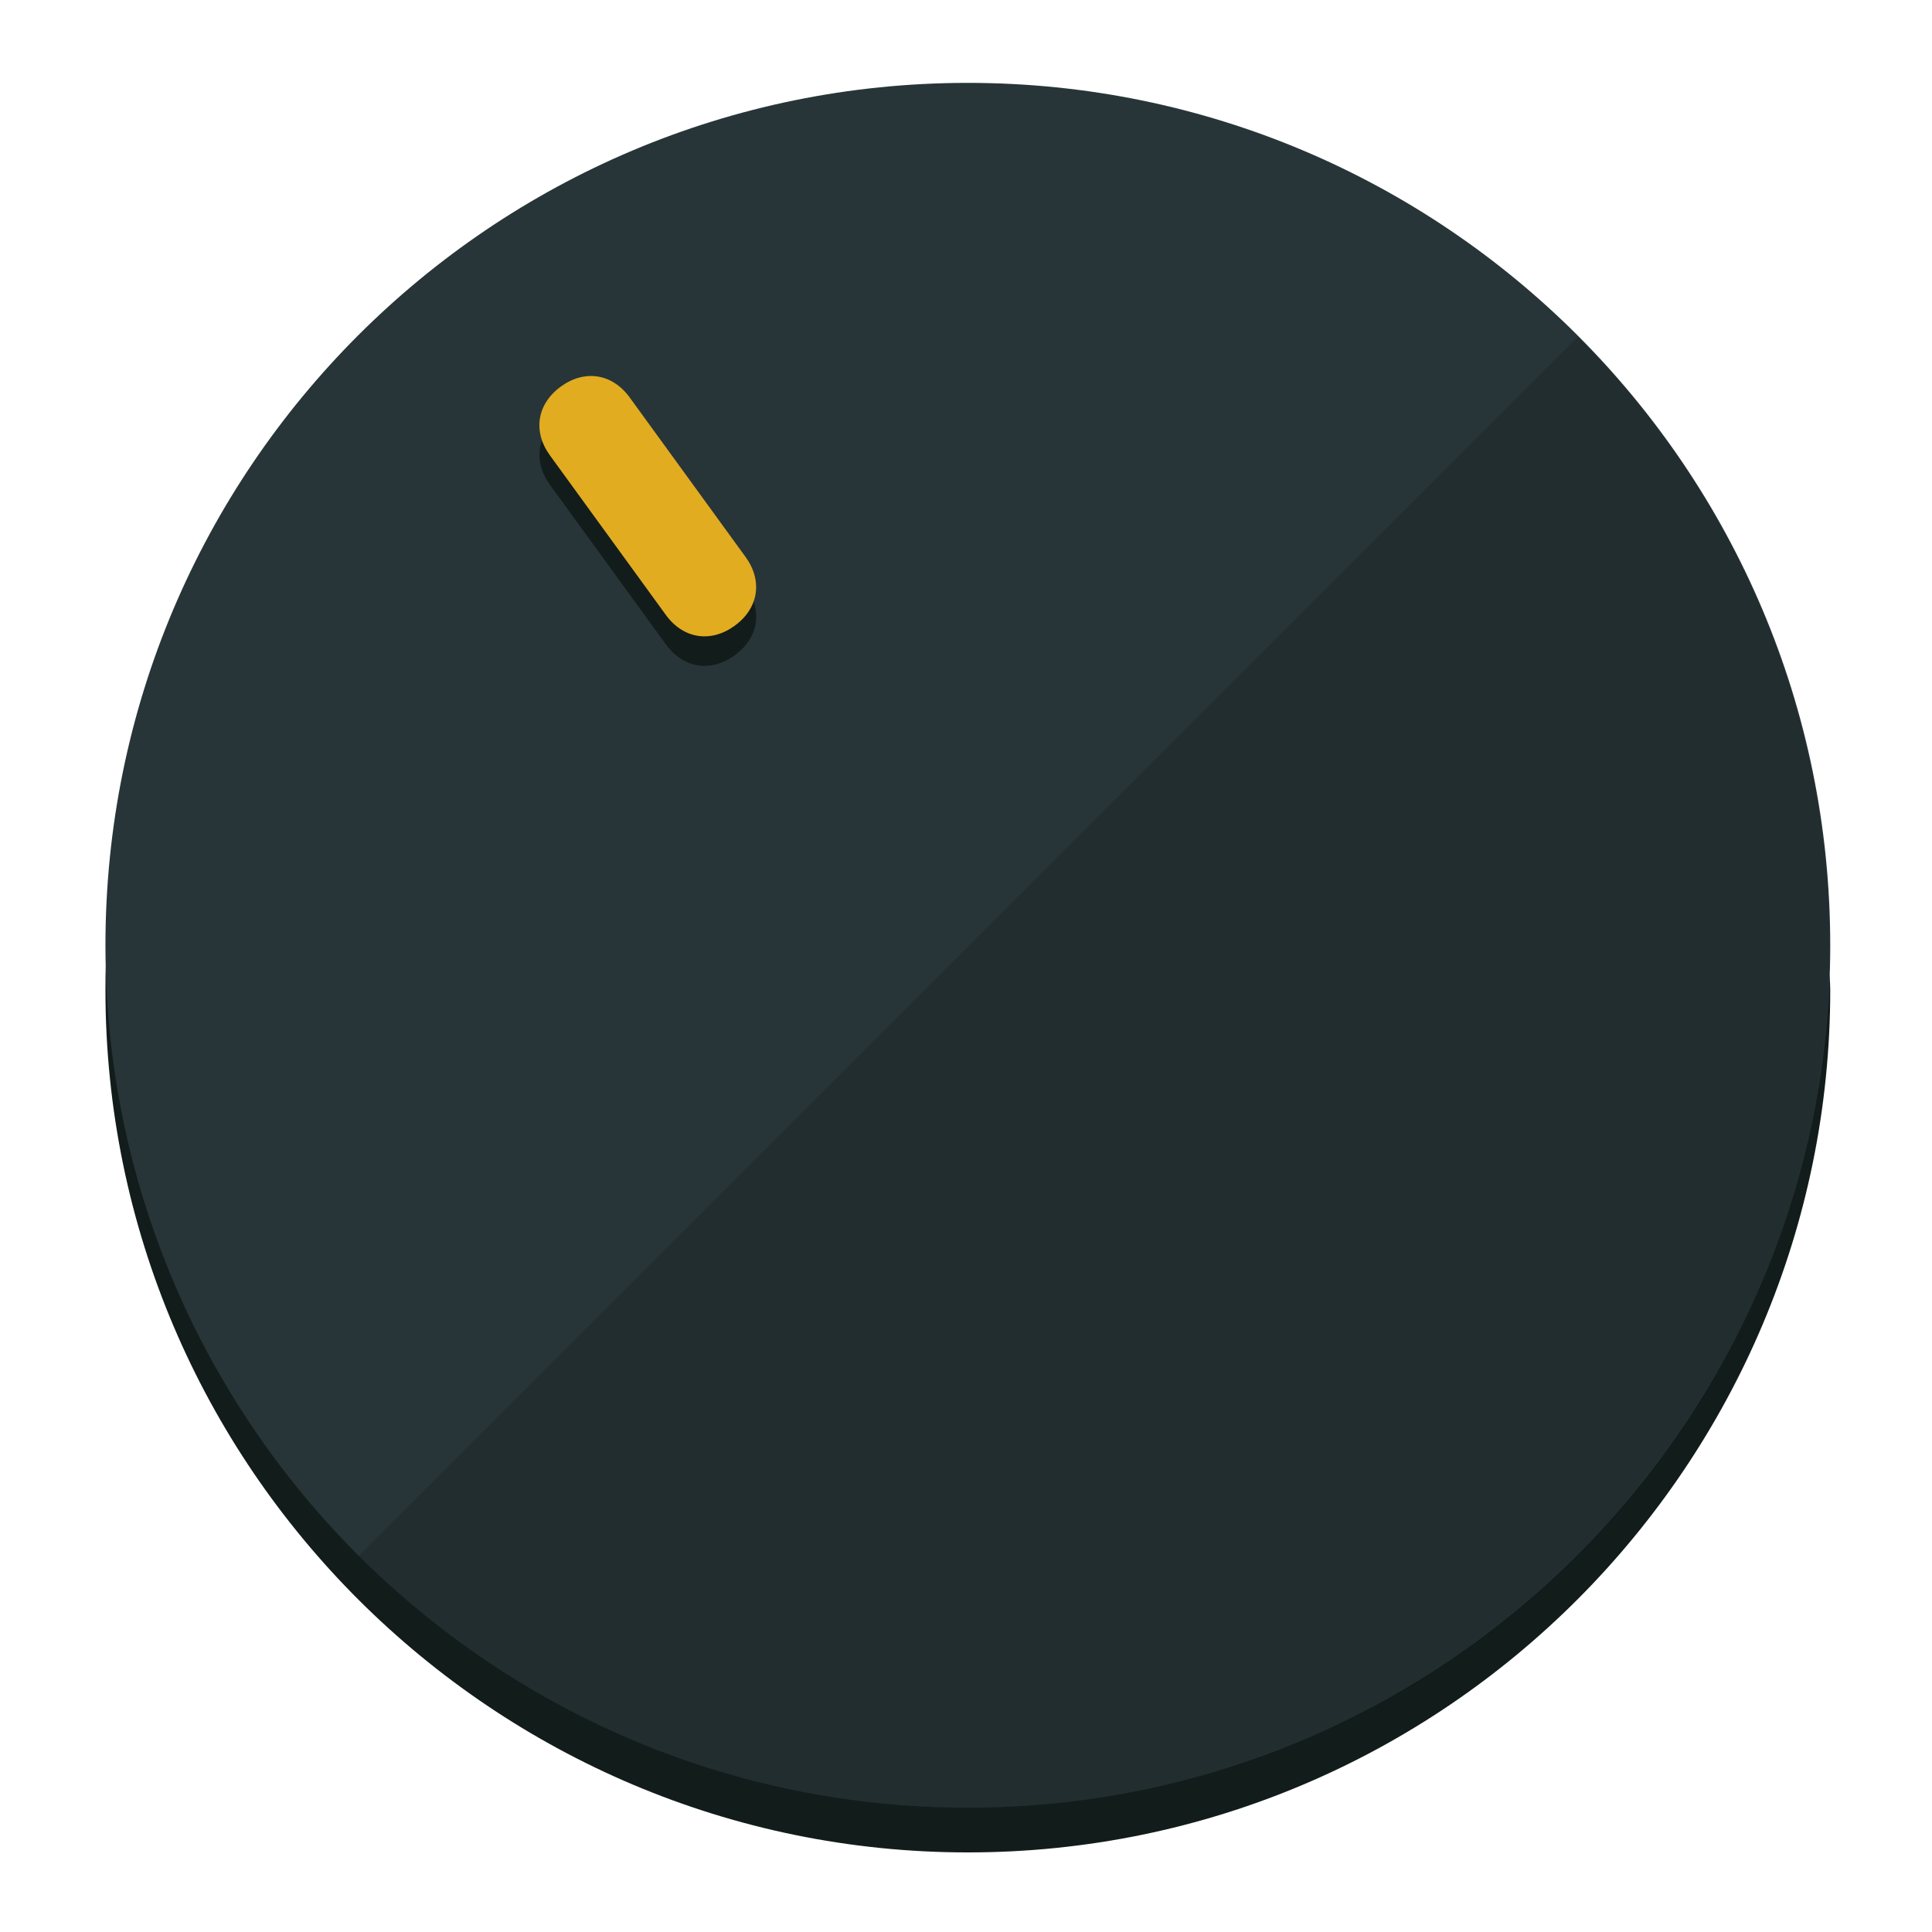
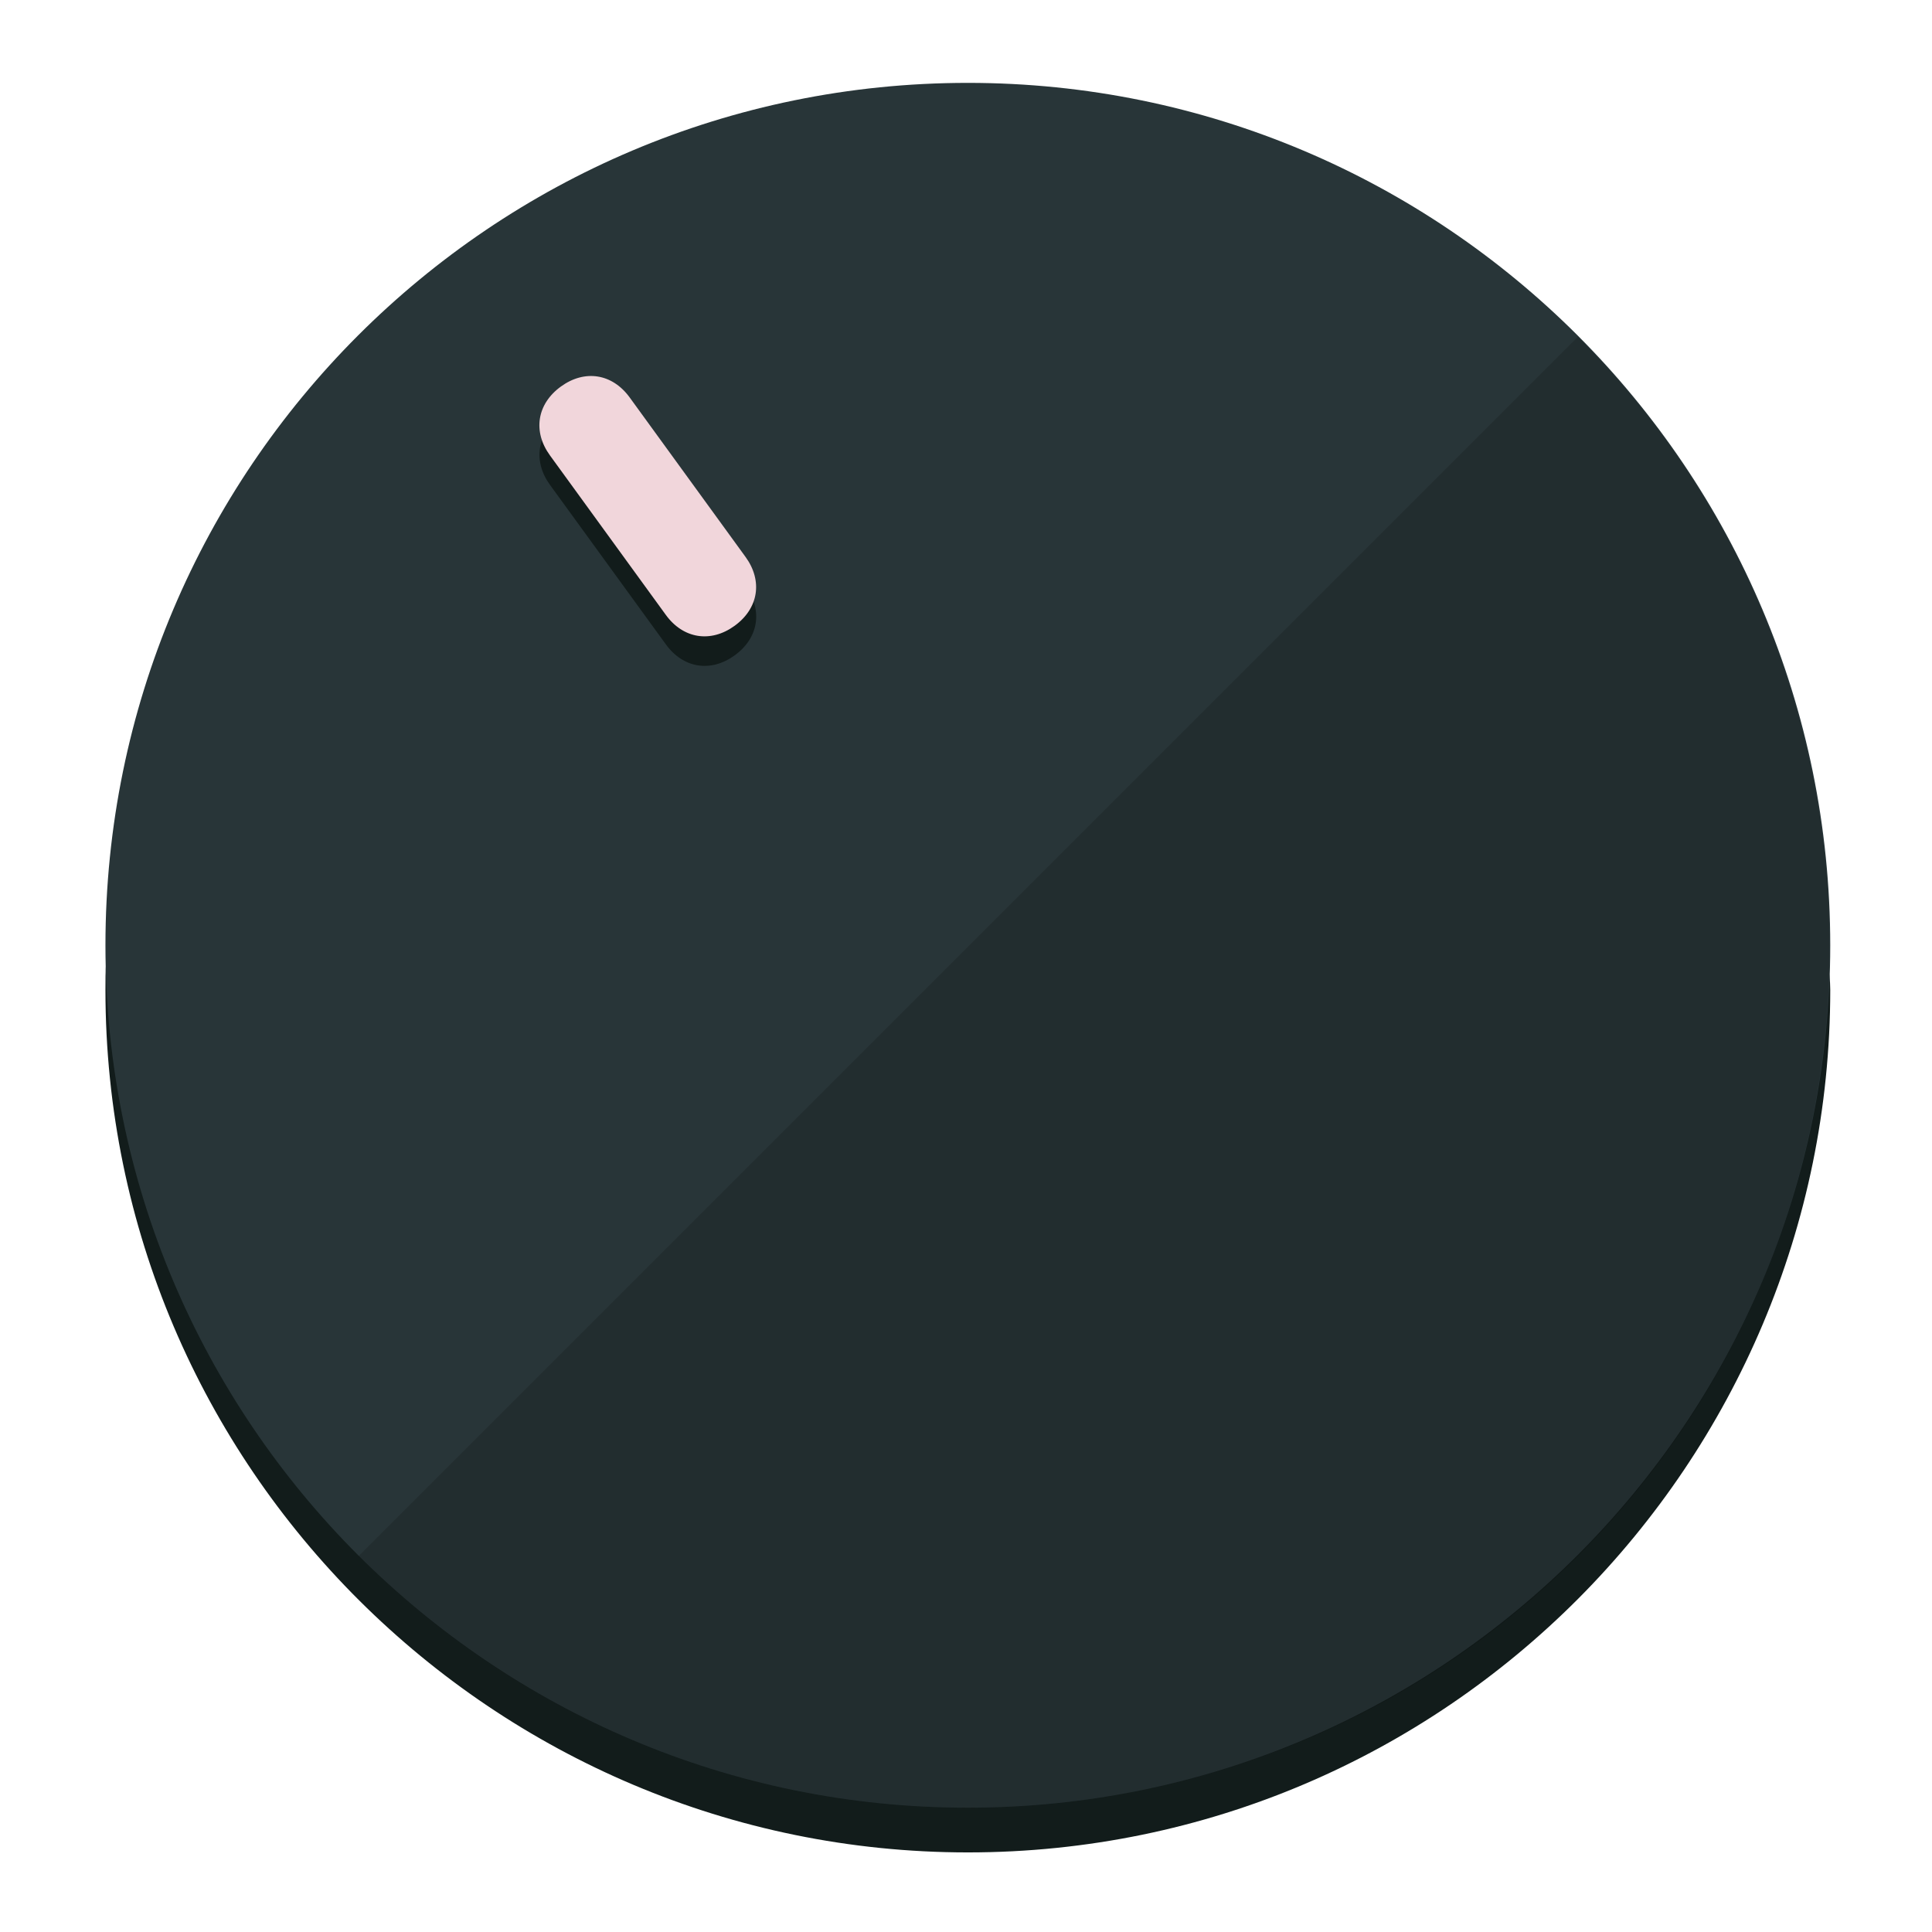
<svg xmlns="http://www.w3.org/2000/svg" height="120px" width="120px" version="1.1" id="Layer_1" viewBox="0 0 496.8 496.8" xml:space="preserve">
  <defs id="defs23" />
  <g id="g3158">
    <path style="display:inline;fill:#121c1b;fill-opacity:1;stroke-width:1.584" d="m 248.875,445.92 c 116.582,0 212.89,-91.238 220.493,-205.286 0,5.069 1.267,8.87 1.267,13.939 0,121.651 -98.842,221.76 -221.76,221.76 -121.651,0 -221.76,-98.842 -221.76,-221.76 0,-5.069 0,-8.87 1.267,-13.939 7.603,114.048 103.91,205.286 220.493,205.286 z" id="path8" />
    <circle style="display:inline;fill:#283538;fill-opacity:1;stroke-width:1.584" cx="248.875" cy="243.071" r="221.76" id="circle12" />
    <path style="display:inline;fill:#000000;fill-opacity:0.154;stroke-width:1.587" d="m 405.744,86.606 c 86.308,86.308 86.308,227.193 0,313.5 -86.308,86.308 -227.193,86.308 -313.5,0" id="path14" />
  </g>
  <g id="g3198">
    <circle style="display:none;fill:#000000;fill-opacity:0;stroke-width:1.584" cx="57.84" cy="343.108" r="221.76" id="circle12-3" transform="rotate(-36)" />
    <path style="display:inline;fill:#121c1b;fill-opacity:1;stroke-width:1.584" d="m 191.735,150.81 c 4.469,6.151 3.348,13.231 -2.803,17.7 v 0 c -6.151,4.469 -13.231,3.348 -17.7,-2.803 L 141.437,124.699 c -4.469,-6.151 -3.348,-13.231 2.803,-17.7 v 0 c 6.151,-4.469 13.231,-3.348 17.7,2.803 z" id="path3789" />
-     <path style="display:inline;fill:#E2AC21;stroke-width:1.584" d="m 191.713,143.214 c 4.469,6.151 3.348,13.231 -2.803,17.7 v 0 c -6.151,4.469 -13.231,3.348 -17.7,-2.803 L 141.416,117.103 c -4.469,-6.151 -3.348,-13.231 2.803,-17.7 v 0 c 6.151,-4.469 13.231,-3.348 17.7,2.803 z" id="path915" />
+     <path style="display:inline;fill:#F1D6DB;stroke-width:1.584" d="m 191.713,143.214 c 4.469,6.151 3.348,13.231 -2.803,17.7 v 0 c -6.151,4.469 -13.231,3.348 -17.7,-2.803 L 141.416,117.103 c -4.469,-6.151 -3.348,-13.231 2.803,-17.7 v 0 c 6.151,-4.469 13.231,-3.348 17.7,2.803 z" id="path915" />
  </g>
</svg>
